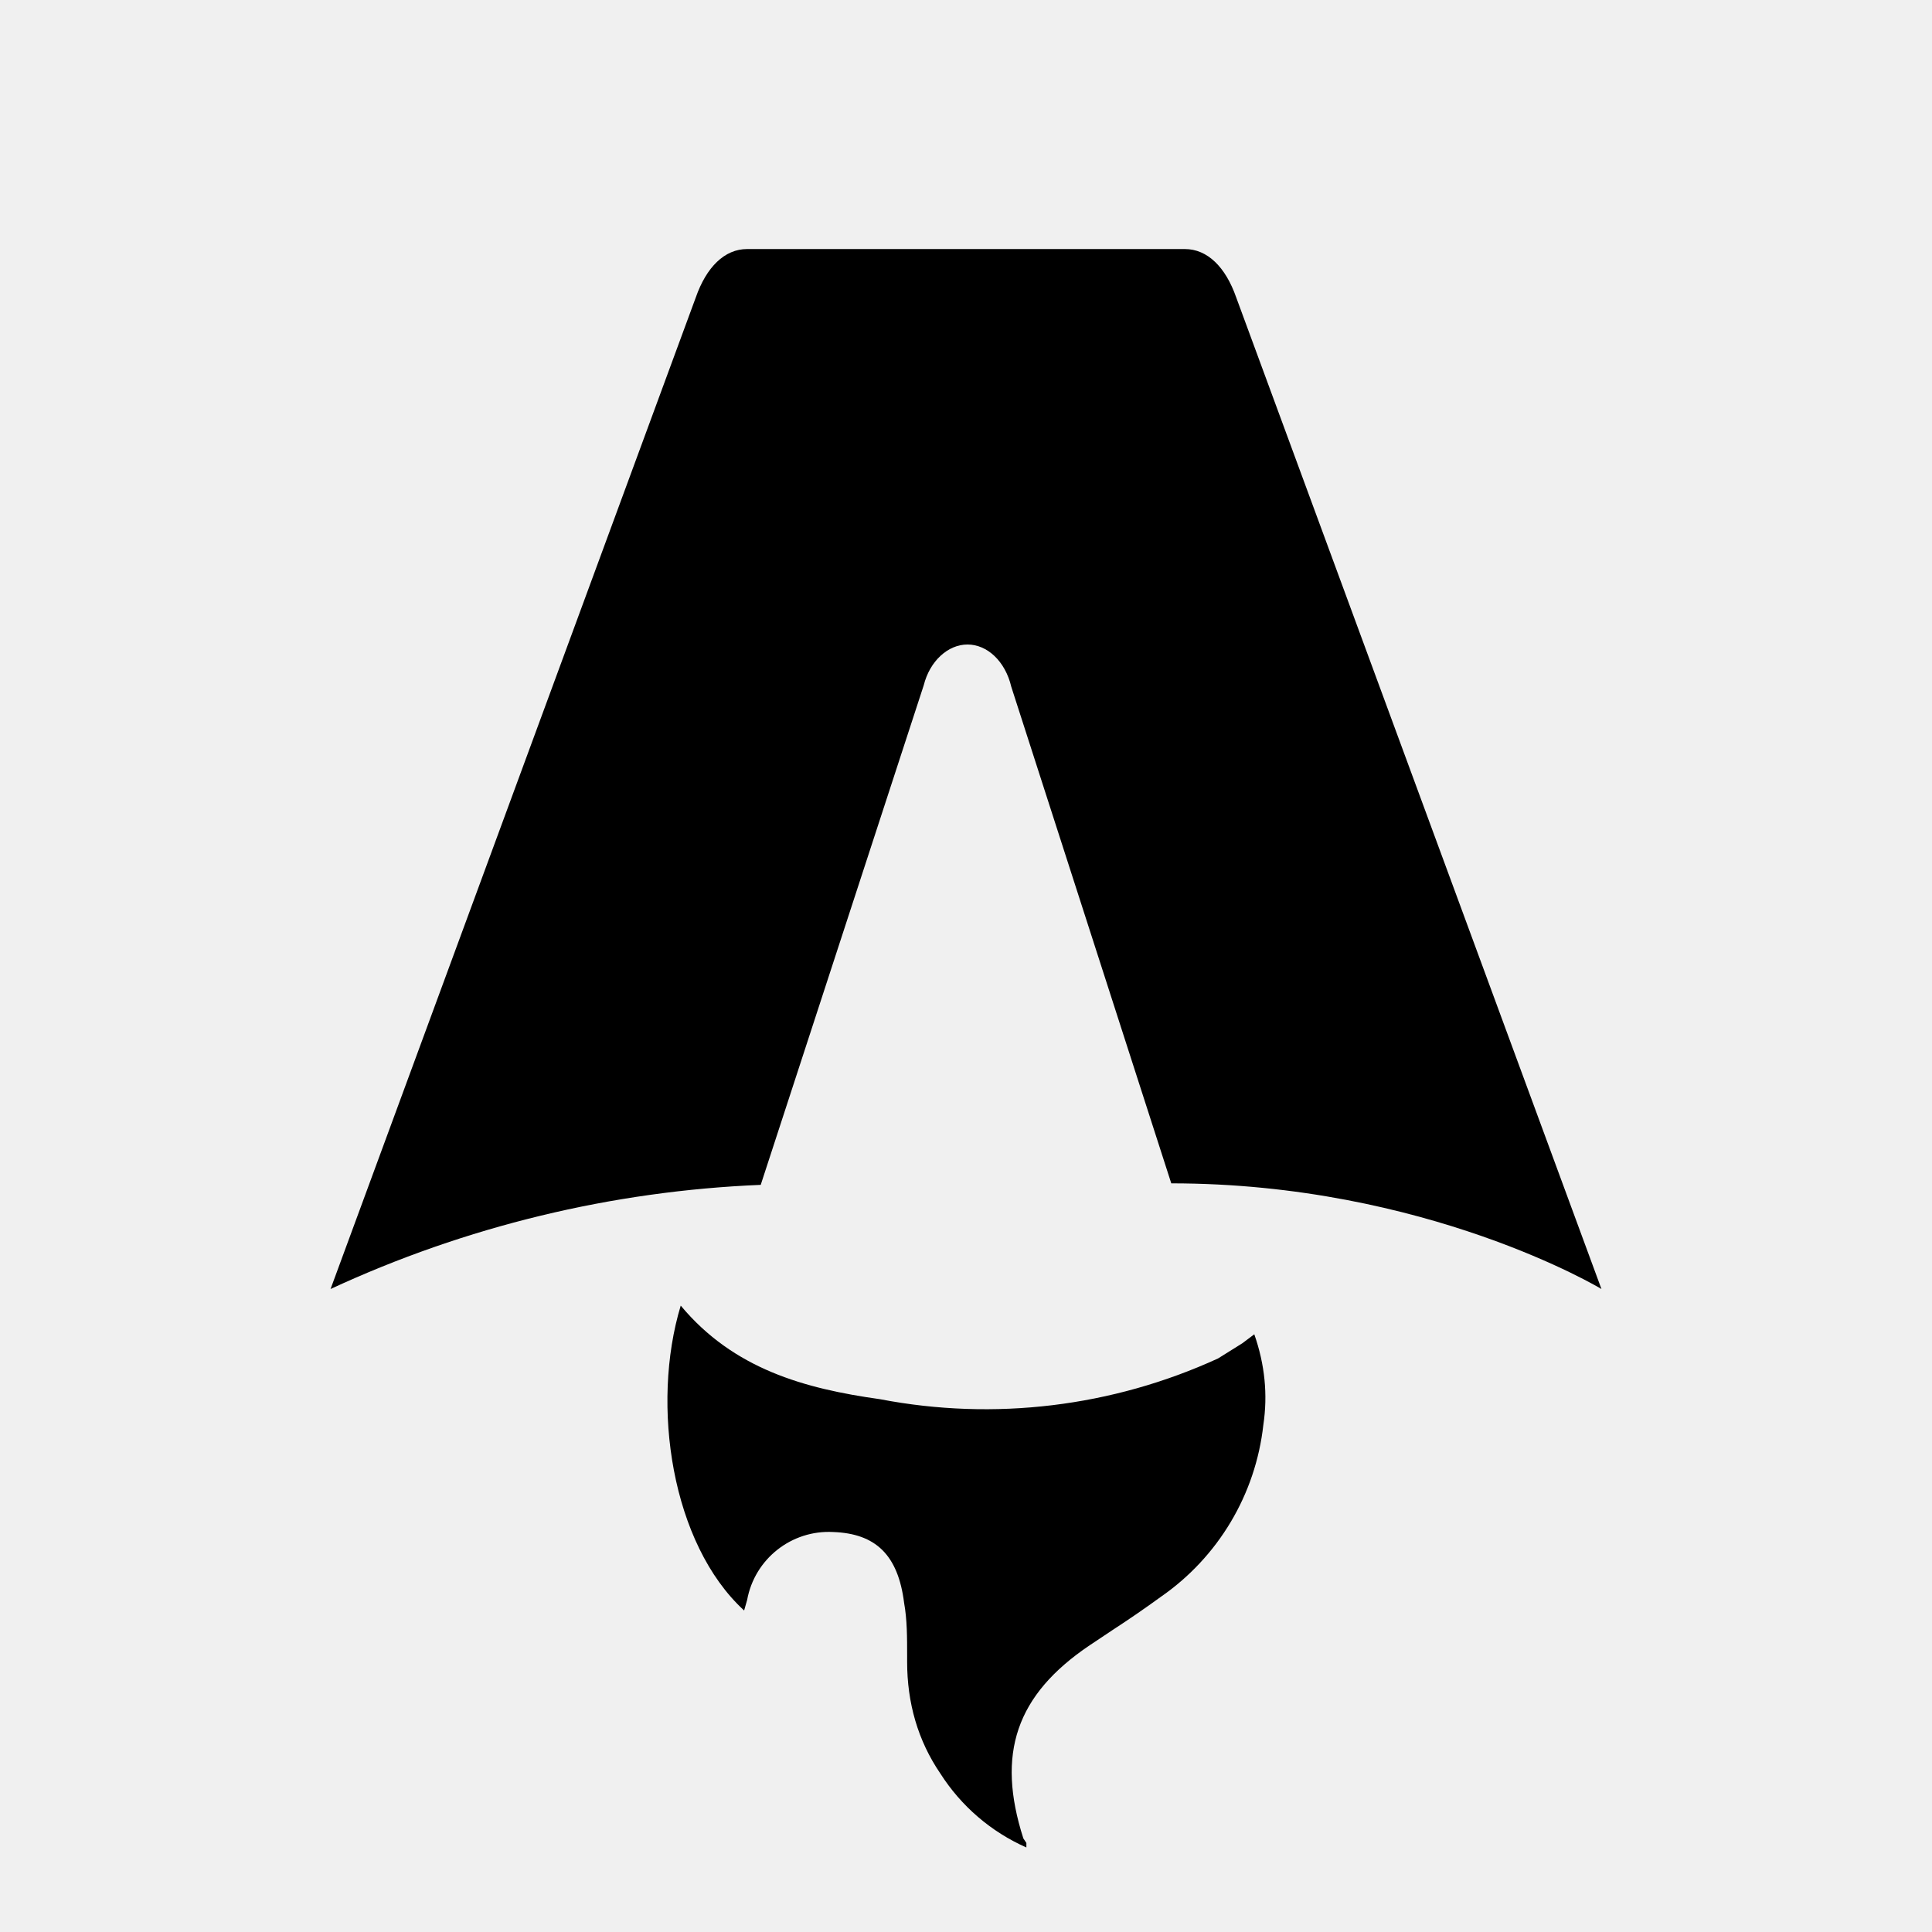
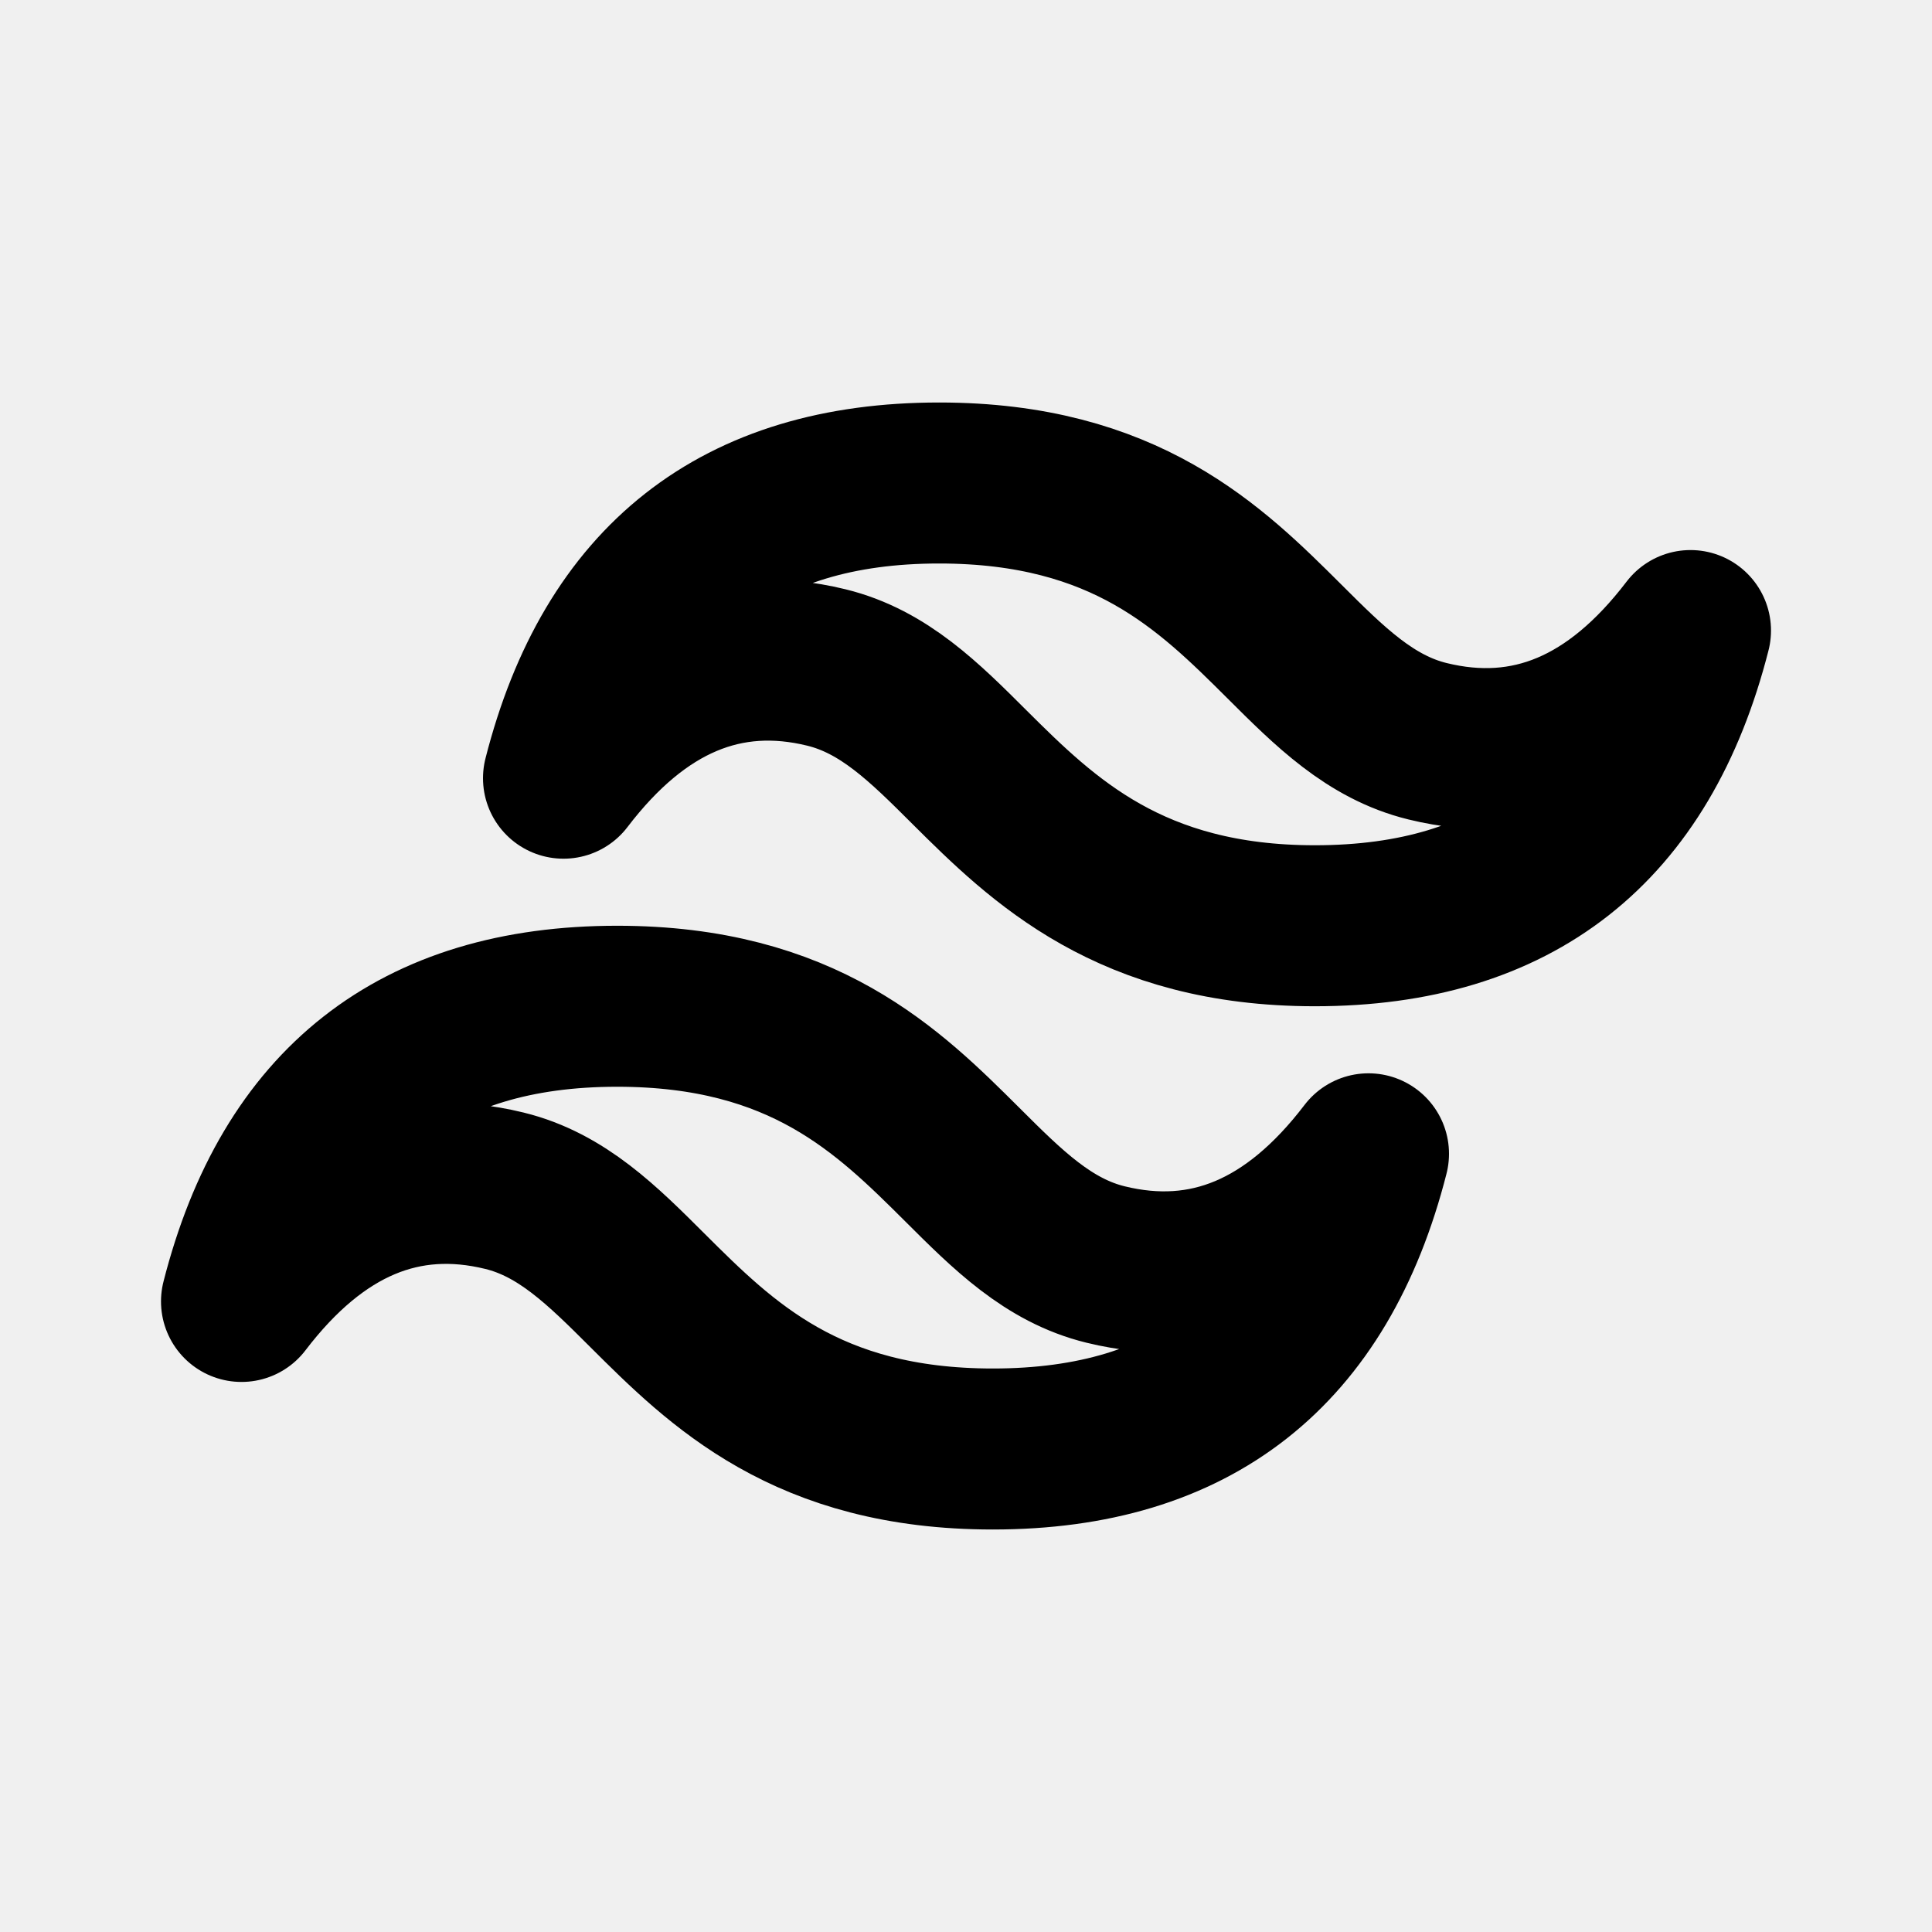
- <svg xmlns="http://www.w3.org/2000/svg" fill="none" viewBox="0 0 128 128">
-   <path d="M50.4 78.5a75.1 75.1 0 0 0-28.5 6.9l24.2-65.7c.7-2 1.9-3.2 3.4-3.2h29c1.5 0 2.7 1.2 3.4 3.2l24.2 65.7s-11.6-7-28.5-7L67 45.5c-.4-1.7-1.6-2.8-2.9-2.8-1.3 0-2.5 1.1-2.9 2.7L50.4 78.5Zm-1.1 28.2Zm-4.2-20.2c-2 6.6-.6 15.8 4.2 20.2a17.5 17.5 0 0 1 .2-.7 5.5 5.5 0 0 1 5.7-4.5c2.8.1 4.3 1.5 4.7 4.7.2 1.1.2 2.3.2 3.5v.4c0 2.7.7 5.2 2.2 7.4a13 13 0 0 0 5.7 4.9v-.3l-.2-.3c-1.8-5.6-.5-9.5 4.4-12.8l1.5-1a73 73 0 0 0 3.2-2.2 16 16 0 0 0 6.8-11.4c.3-2 .1-4-.6-6l-.8.6-1.6 1a37 37 0 0 1-22.4 2.7c-5-.7-9.7-2-13.2-6.2Z" />
-   <style>
-         path { fill: #000; }
-         @media (prefers-color-scheme: dark) {
-             path { fill: #FFF; }
-         }
-     </style>
+ <svg xmlns="http://www.w3.org/2000/svg" width="24" height="24" viewBox="0 0 24 24" fill="none" stroke="currentColor" stroke-width="2" stroke-linecap="round" stroke-linejoin="round" class="icon icon-tabler icons-tabler-outline icon-tabler-brand-tailwind">
+   <path stroke="none" d="M0 0h24v24H0z" fill="none" />
+   <path d="M11.667 6c-2.49 0 -4.044 1.222 -4.667 3.667c.933 -1.223 2.023 -1.68 3.267 -1.375c.71 .174 1.217 .68 1.778 1.24c.916 .912 2 1.968 4.288 1.968c2.49 0 4.044 -1.222 4.667 -3.667c-.933 1.223 -2.023 1.68 -3.267 1.375c-.71 -.174 -1.217 -.68 -1.778 -1.24c-.916 -.912 -1.975 -1.968 -4.288 -1.968zm-4 6.5c-2.49 0 -4.044 1.222 -4.667 3.667c.933 -1.223 2.023 -1.68 3.267 -1.375c.71 .174 1.217 .68 1.778 1.24c.916 .912 1.975 1.968 4.288 1.968c2.49 0 4.044 -1.222 4.667 -3.667c-.933 1.223 -2.023 1.68 -3.267 1.375c-.71 -.174 -1.217 -.68 -1.778 -1.24c-.916 -.912 -1.975 -1.968 -4.288 -1.968z" />
</svg>
